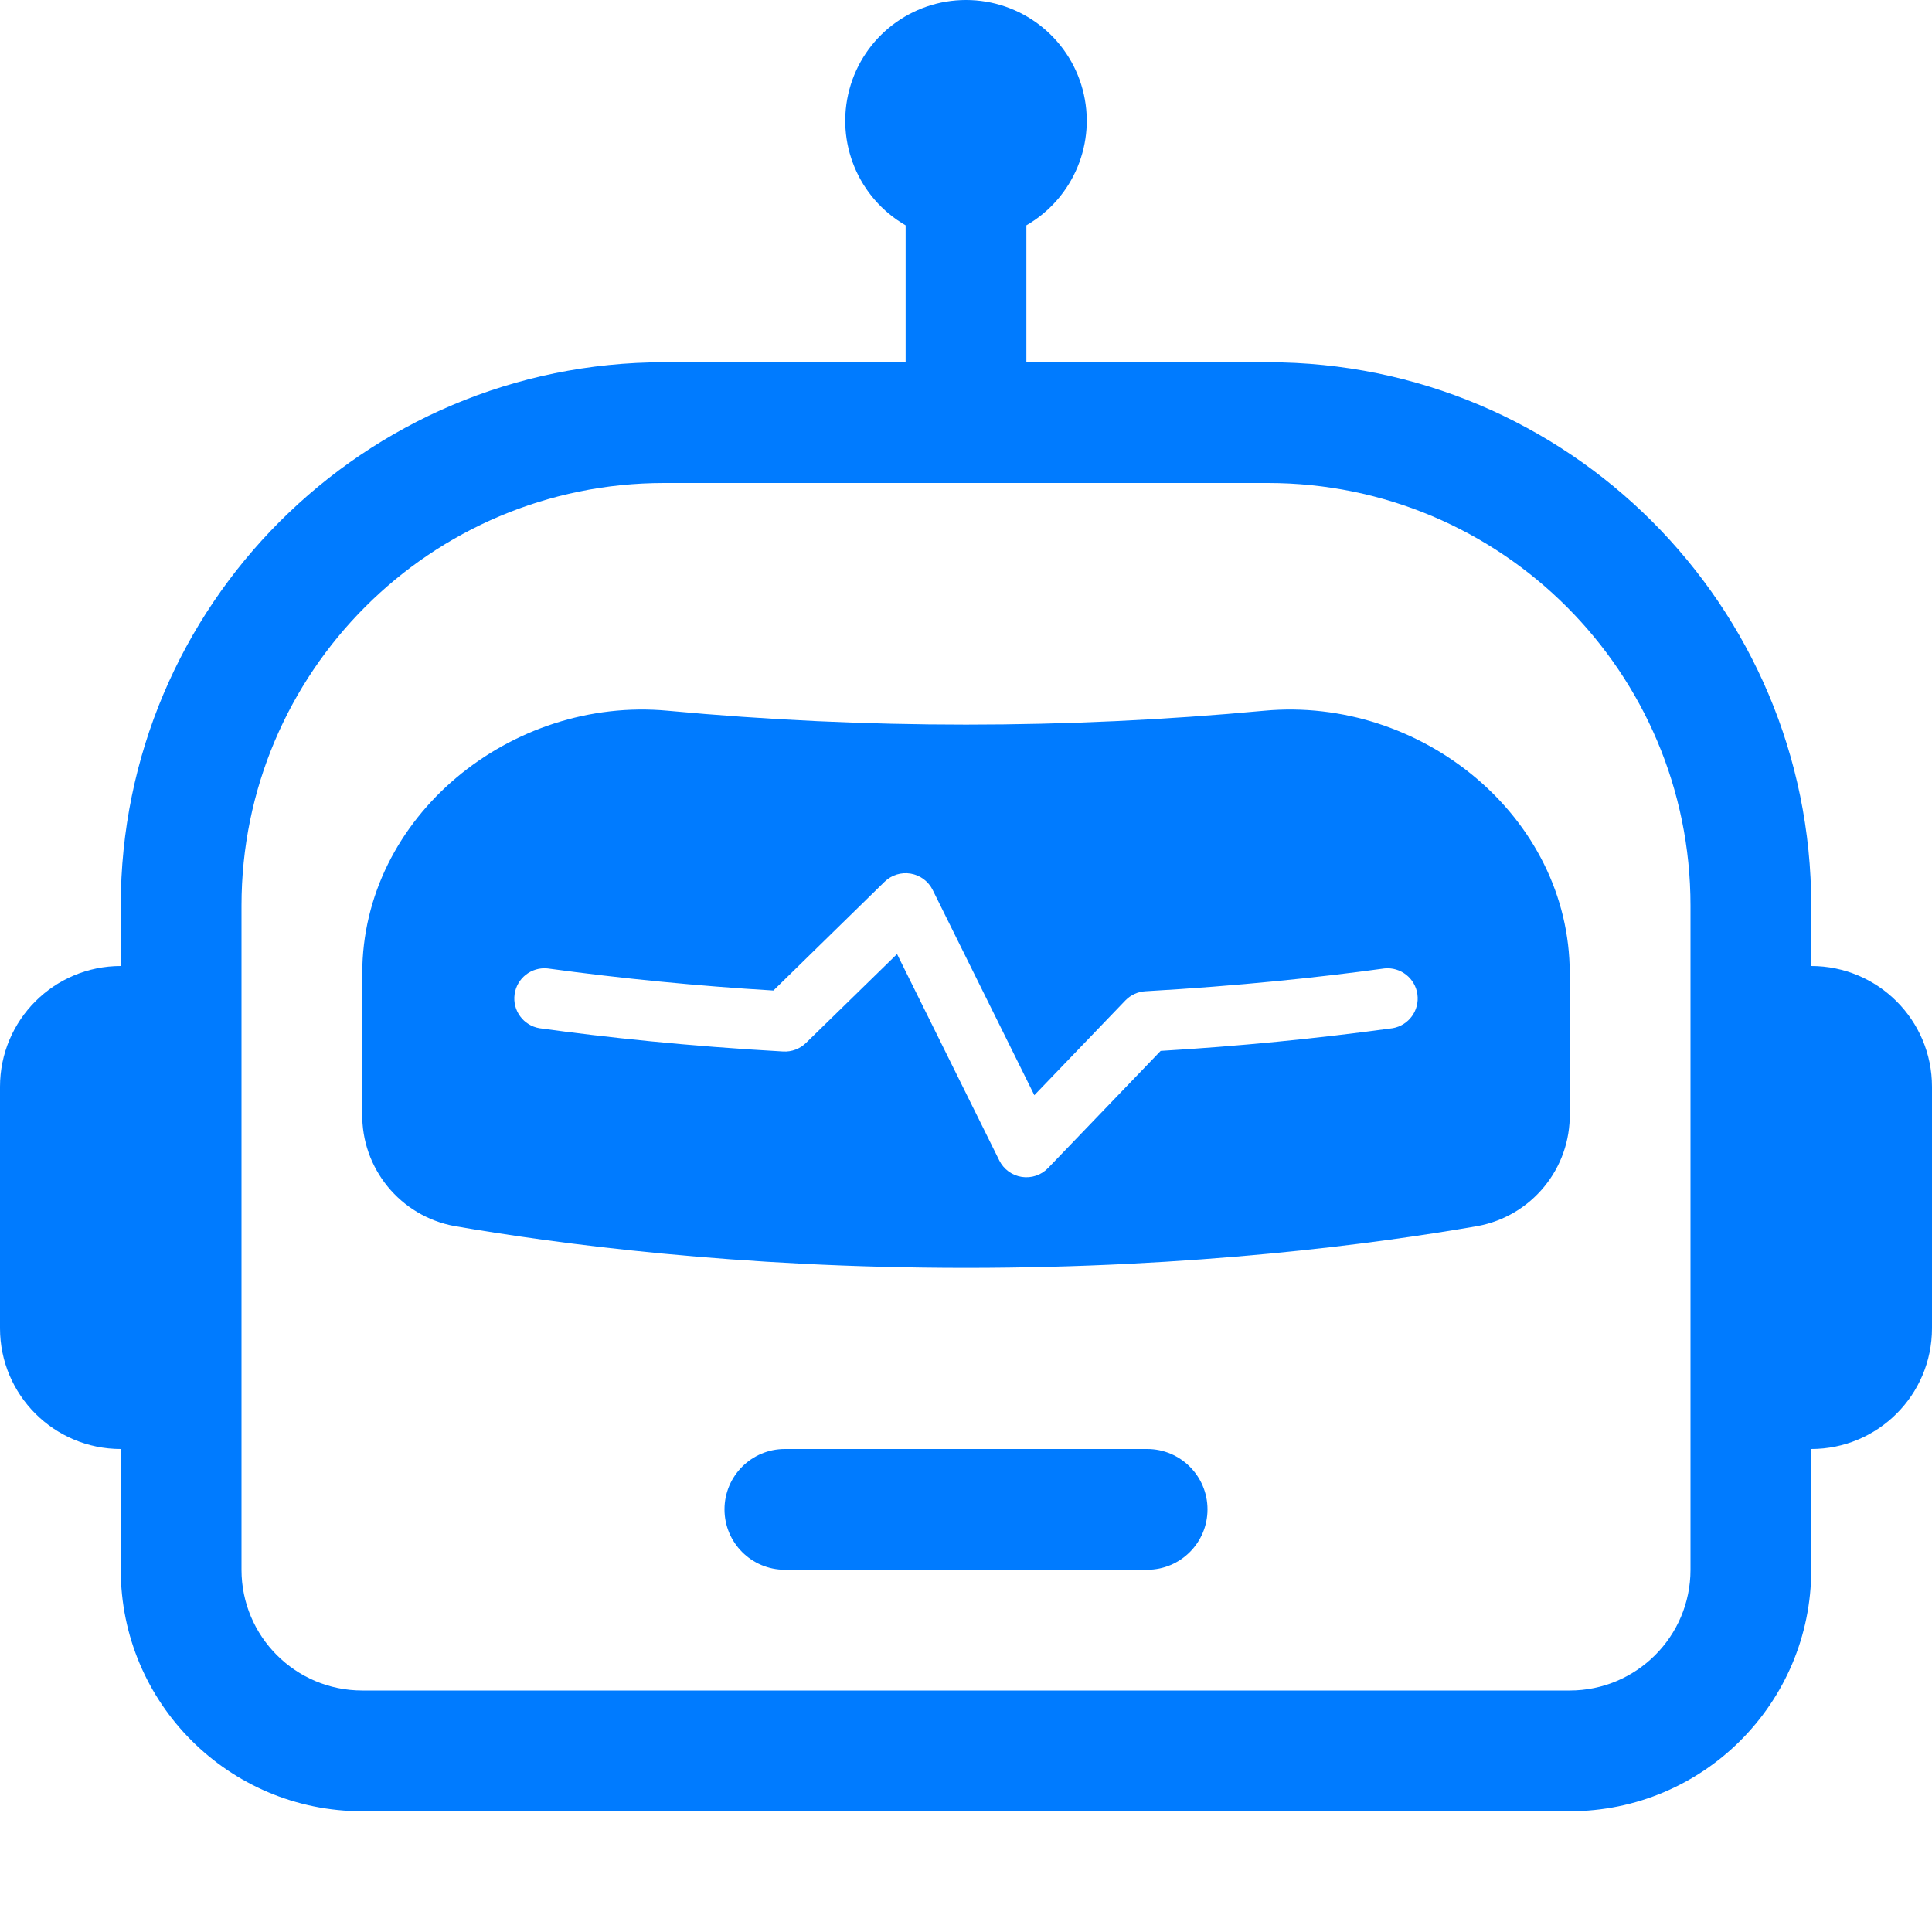
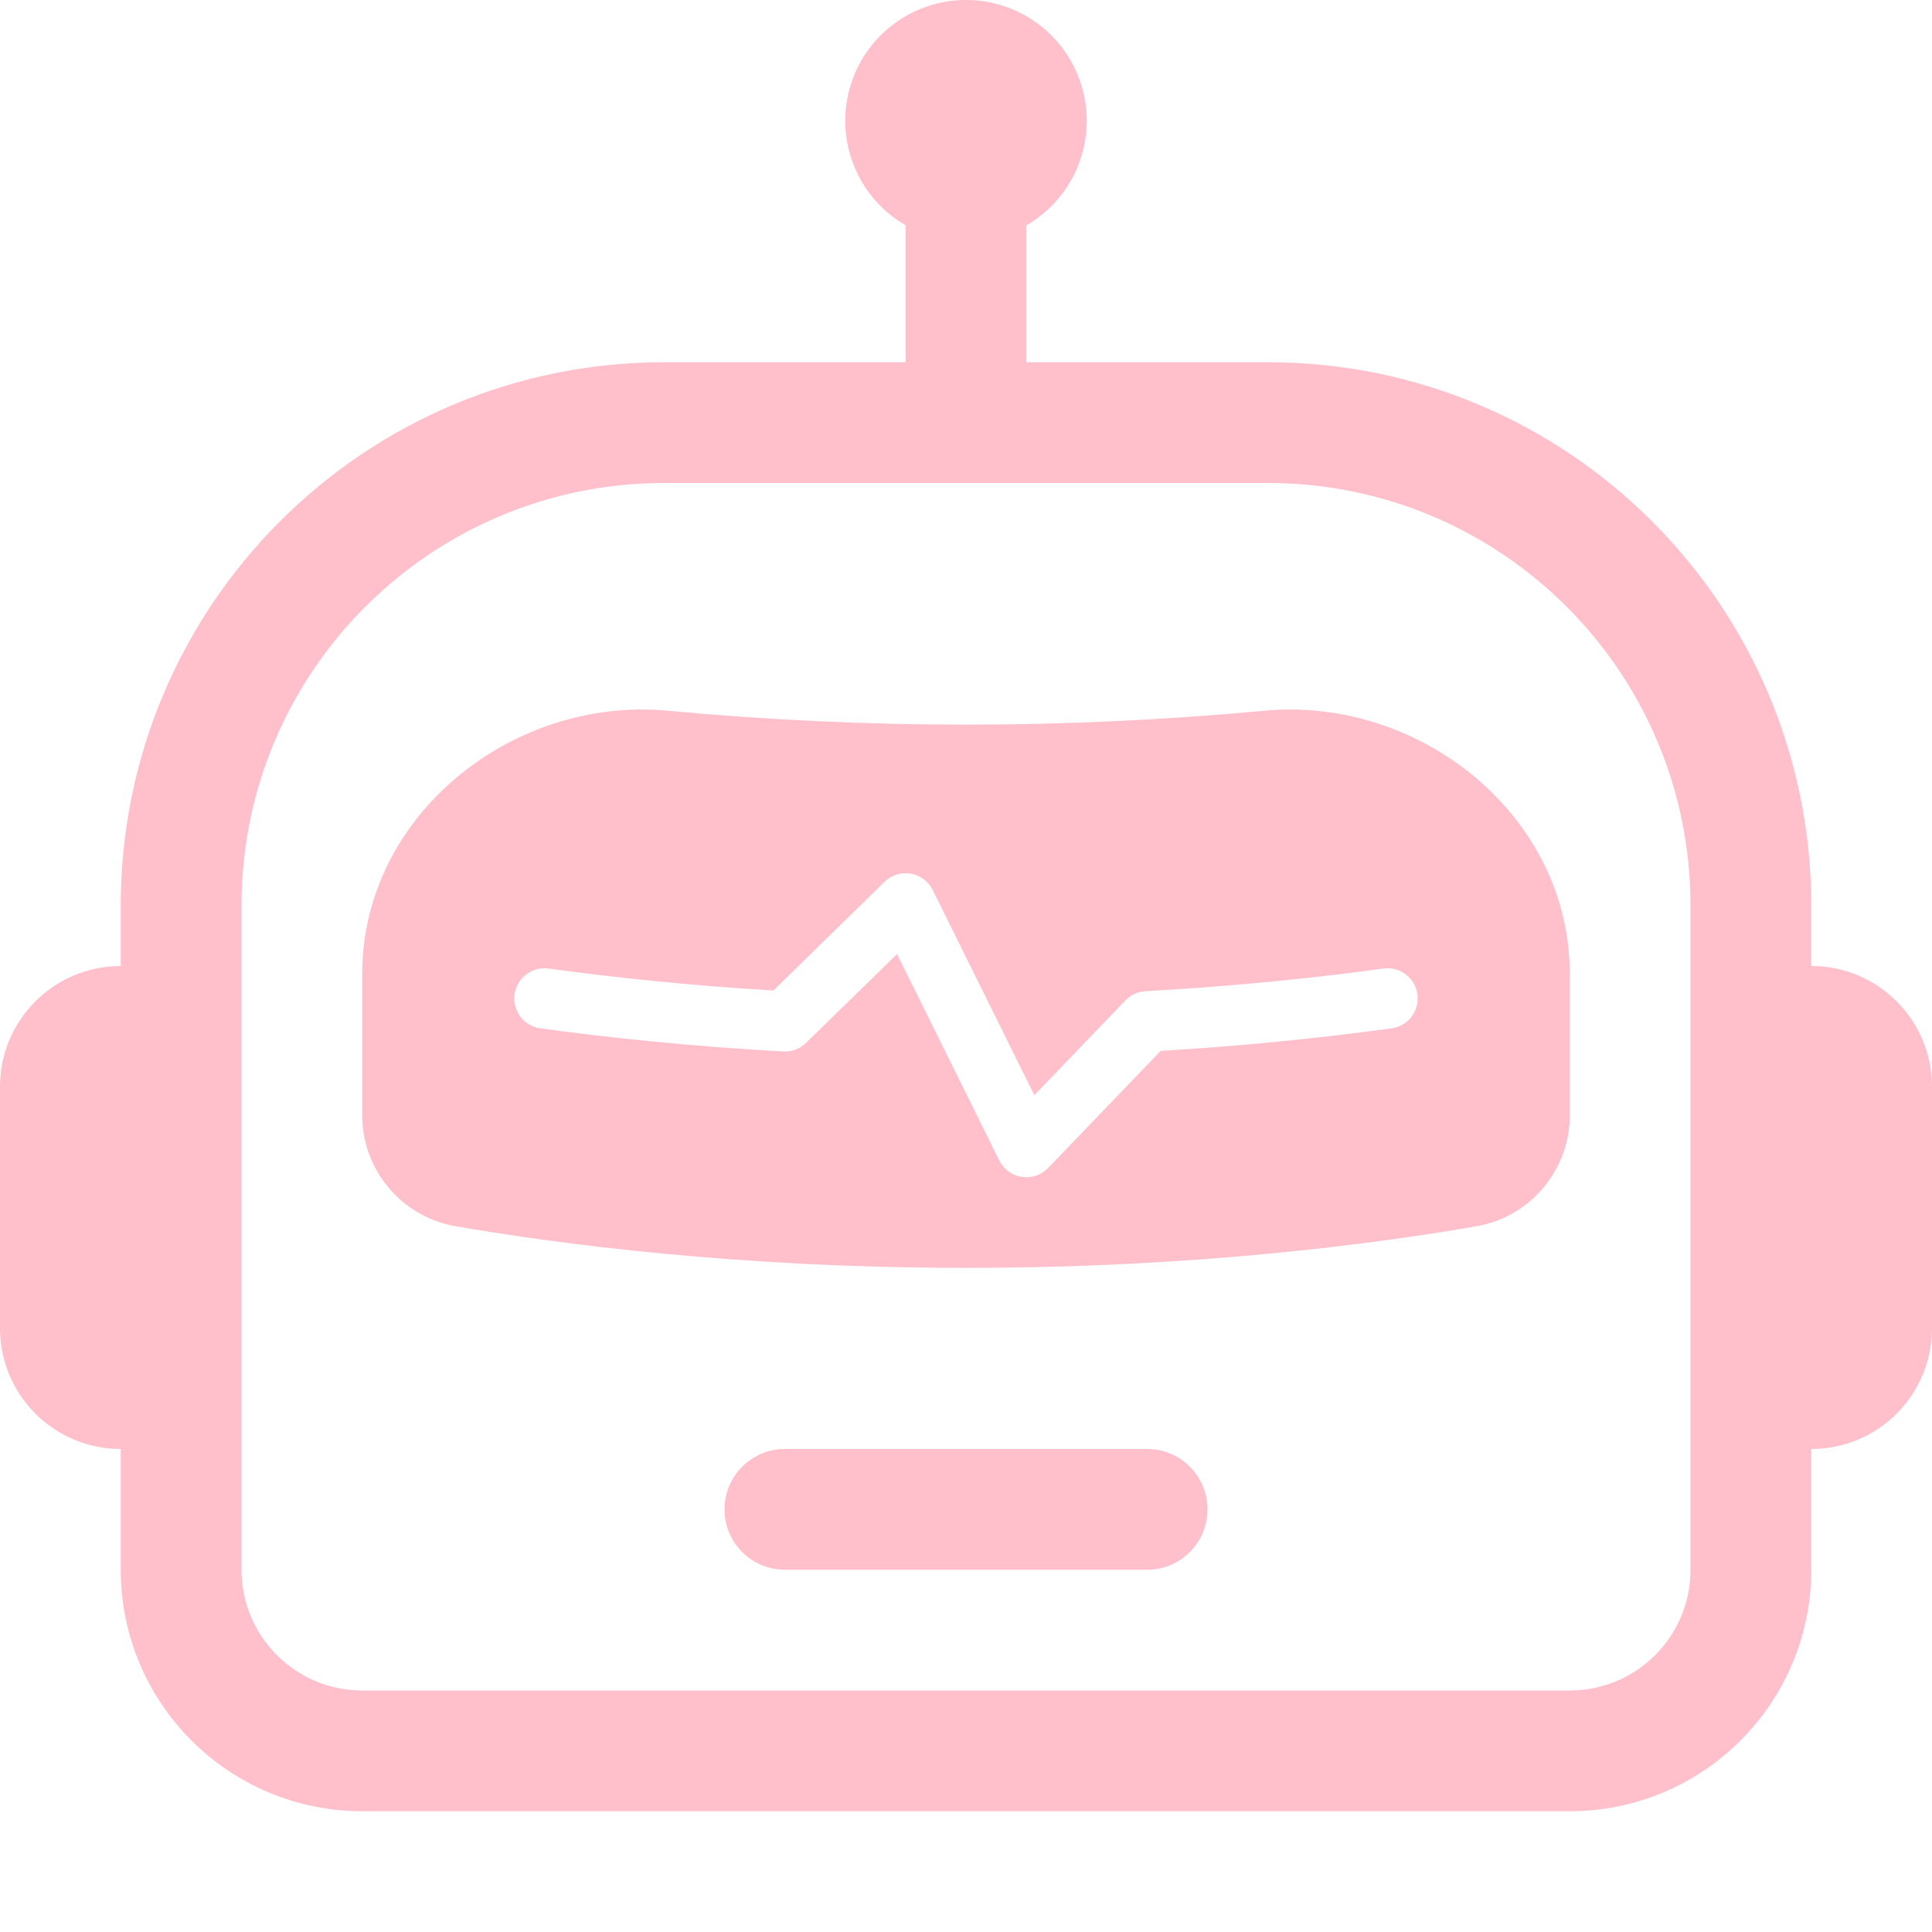
- <svg xmlns="http://www.w3.org/2000/svg" width="16" height="16" fill="#007BFF" class="bi bi-robot" viewBox="0 0 16 16">
+ <svg xmlns="http://www.w3.org/2000/svg" width="16" height="16" fill="pink" class="bi bi-robot" viewBox="0 0 16 16">
  <path d="M6 12.5a.5.5 0 0 1 .5-.5h3a.5.5 0 0 1 0 1h-3a.5.5 0 0 1-.5-.5ZM3 8.062C3 6.76 4.235 5.765 5.53 5.886a26.58 26.58 0 0 0 4.94 0C11.765 5.765 13 6.76 13 8.062v1.157a.933.933 0 0 1-.765.935c-.845.147-2.34.346-4.235.346-1.895 0-3.39-.2-4.235-.346A.933.933 0 0 1 3 9.219V8.062Zm4.542-.827a.25.25 0 0 0-.217.068l-.92.9a24.767 24.767 0 0 1-1.871-.183.25.25 0 0 0-.068.495c.55.076 1.232.149 2.02.193a.25.25 0 0 0 .189-.071l.754-.736.847 1.71a.25.25 0 0 0 .404.062l.932-.97a25.286 25.286 0 0 0 1.922-.188.25.25 0 0 0-.068-.495c-.538.074-1.207.145-1.98.189a.25.25 0 0 0-.166.076l-.754.785-.842-1.7a.25.25 0 0 0-.182-.135Z" />
  <path d="M8.5 1.866a1 1 0 1 0-1 0V3h-2A4.5 4.5 0 0 0 1 7.5V8a1 1 0 0 0-1 1v2a1 1 0 0 0 1 1v1a2 2 0 0 0 2 2h10a2 2 0 0 0 2-2v-1a1 1 0 0 0 1-1V9a1 1 0 0 0-1-1v-.5A4.5 4.5 0 0 0 10.5 3h-2V1.866ZM14 7.5V13a1 1 0 0 1-1 1H3a1 1 0 0 1-1-1V7.5A3.5 3.5 0 0 1 5.5 4h5A3.5 3.5 0 0 1 14 7.5Z" />
</svg>
